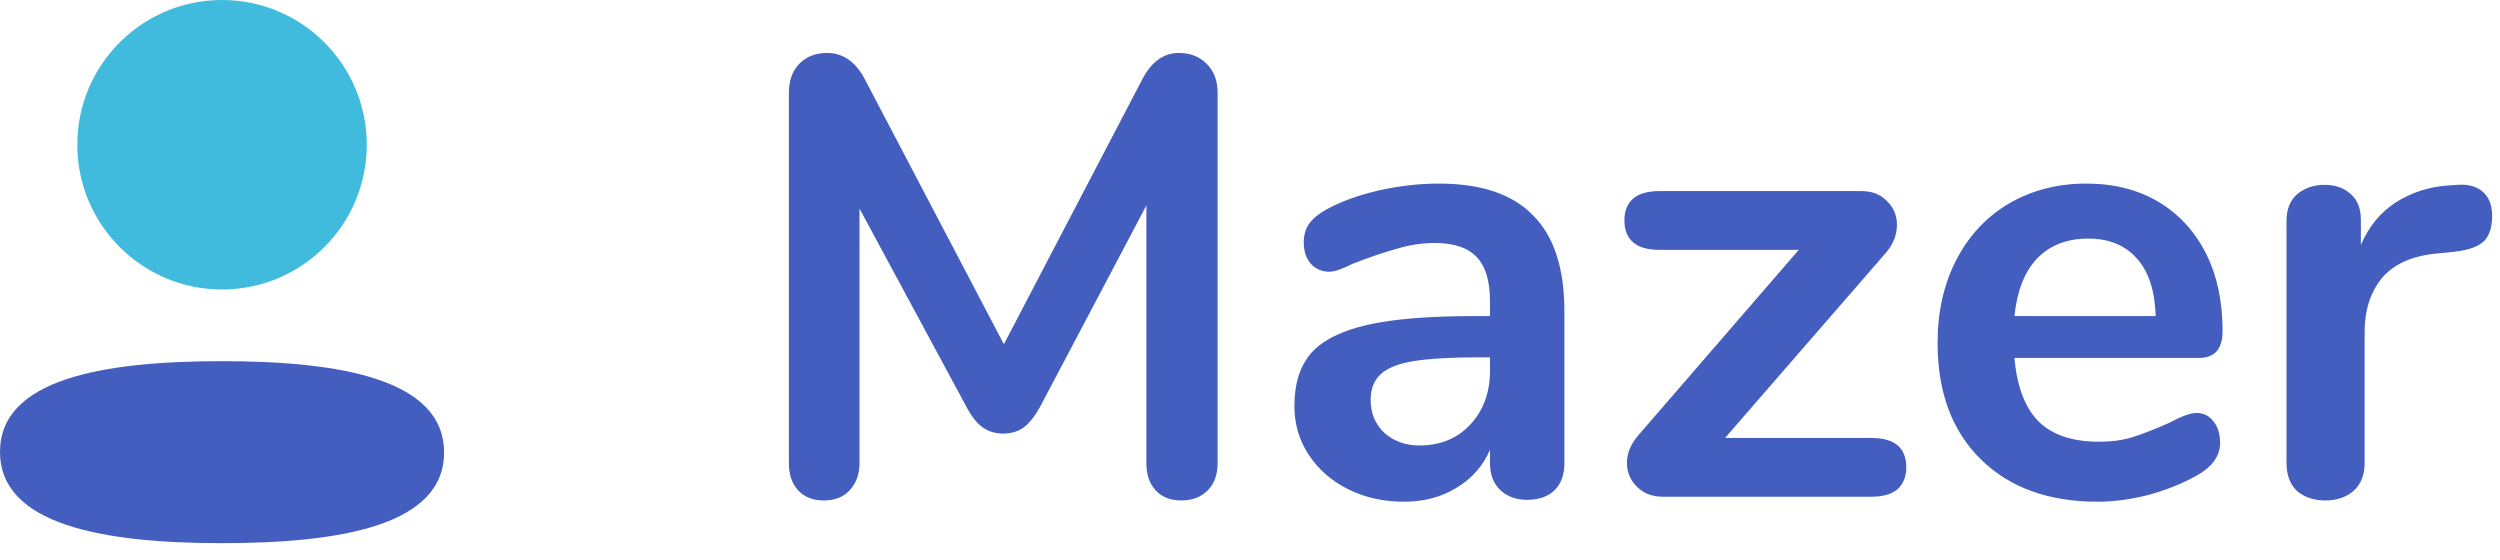
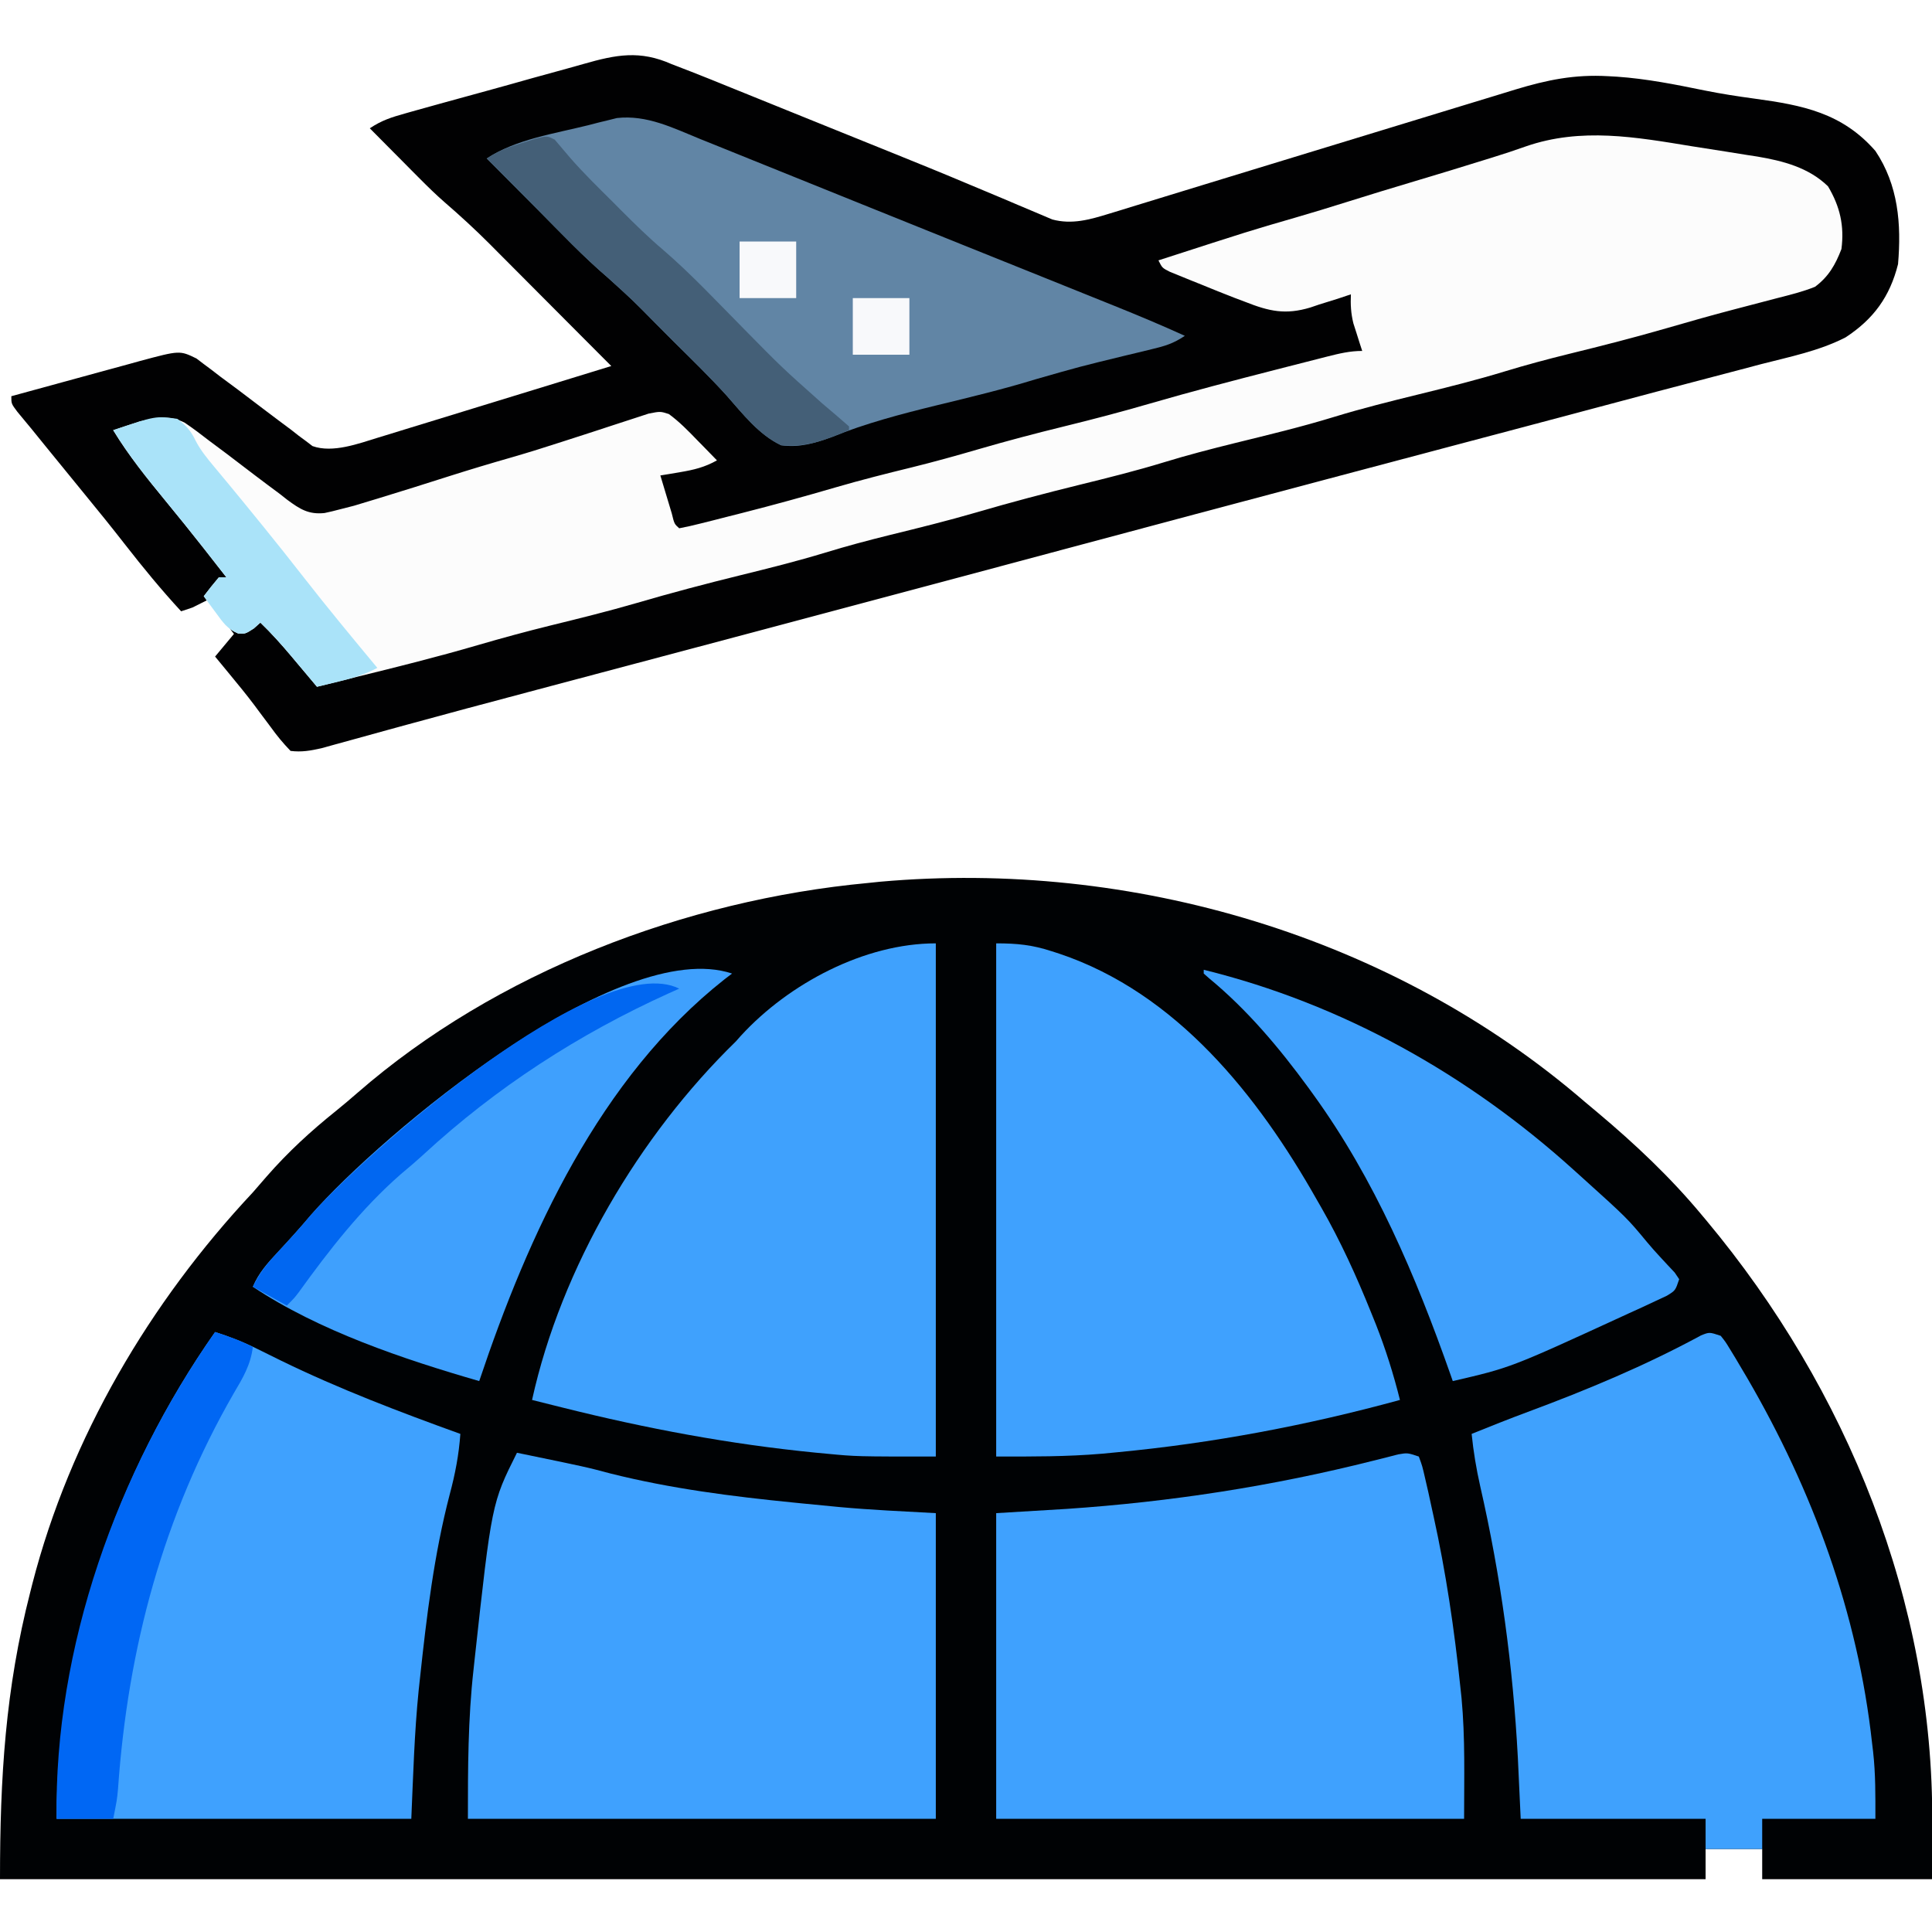
- <svg xmlns="http://www.w3.org/2000/svg" viewBox="0 0 152 34" fill-rule="evenodd" stroke-linejoin="round" stroke-miterlimit="2">
-   <path d="M0 27.472c0 4.409 6.18 5.552 13.5 5.552 7.281 0 13.5-1.103 13.5-5.513s-6.179-5.552-13.5-5.552c-7.281 0-13.5 1.103-13.5 5.513z" fill="#435ebe" fill-rule="nonzero" />
-   <circle cx="13.5" cy="8.8" r="8.8" fill="#41bbdd" />
-   <path d="M71.676 3.22c.709 0 1.279.228 1.71.684.431.431.646 1.013.646 1.748v22.496c0 .709-.203 1.267-.608 1.672s-.937.608-1.596.608-1.178-.203-1.558-.608-.57-.963-.57-1.672V12.492l-6.46 12.236c-.304.557-.633.975-.988 1.254-.355.253-.773.38-1.254.38s-.899-.127-1.254-.38-.684-.671-.988-1.254l-6.498-12.046v15.466c0 .684-.203 1.241-.608 1.672-.38.405-.899.608-1.558.608s-1.178-.203-1.558-.608-.57-.963-.57-1.672V5.652c0-.735.203-1.317.608-1.748.431-.456 1.001-.684 1.71-.684.988 0 1.761.545 2.318 1.634l8.436 16.074 8.398-16.074c.557-1.089 1.305-1.634 2.242-1.634zm15.801 7.942c2.584 0 4.497.646 5.738 1.938 1.267 1.267 1.9 3.205 1.9 5.814v9.272c0 .684-.203 1.229-.608 1.634-.405.38-.962.57-1.672.57-.658 0-1.203-.203-1.634-.608-.405-.405-.608-.937-.608-1.596v-.836c-.431.988-1.114 1.761-2.052 2.318-.912.557-1.976.836-3.192.836-1.241 0-2.368-.253-3.382-.76s-1.811-1.203-2.394-2.09-.874-1.875-.874-2.964c0-1.368.342-2.445 1.026-3.23.71-.785 1.85-1.355 3.42-1.71s3.737-.532 6.498-.532h.95v-.874c0-1.241-.266-2.141-.798-2.698-.532-.583-1.393-.874-2.584-.874a7.78 7.78 0 0 0-2.242.342c-.76.203-1.659.507-2.698.912-.658.329-1.14.494-1.444.494-.456 0-.836-.165-1.14-.494-.278-.329-.418-.76-.418-1.292 0-.431.102-.798.304-1.102.228-.329.596-.633 1.102-.912.887-.481 1.938-.861 3.154-1.14 1.242-.279 2.458-.418 3.648-.418zm-1.178 15.922c1.267 0 2.293-.418 3.078-1.254.811-.861 1.216-1.963 1.216-3.306v-.798h-.684c-1.697 0-3.015.076-3.952.228s-1.608.418-2.014.798-.608.899-.608 1.558c0 .811.279 1.482.836 2.014.583.507 1.292.76 2.128.76zm27.476-.456c1.418 0 2.128.595 2.128 1.786 0 .557-.178 1.001-.532 1.33-.355.304-.887.456-1.596.456h-12.692c-.634 0-1.153-.203-1.558-.608a1.97 1.97 0 0 1-.608-1.444c0-.583.228-1.14.684-1.672l9.766-11.286h-8.474c-.71 0-1.242-.152-1.596-.456s-.532-.747-.532-1.33.177-1.026.532-1.33.886-.456 1.596-.456h12.274c.658 0 1.178.203 1.558.608.405.38.608.861.608 1.444 0 .608-.216 1.165-.646 1.672l-9.804 11.286h8.892zm19.762-1.52c.431 0 .773.165 1.026.494.279.329.418.773.418 1.33 0 .785-.468 1.444-1.406 1.976-.861.481-1.836.874-2.926 1.178-1.089.279-2.128.418-3.116.418-2.989 0-5.358-.861-7.106-2.584s-2.622-4.079-2.622-7.068c0-1.9.38-3.585 1.14-5.054s1.824-2.609 3.192-3.42c1.394-.811 2.964-1.216 4.712-1.216 1.672 0 3.129.367 4.37 1.102s2.204 1.773 2.888 3.116 1.026 2.926 1.026 4.75c0 1.089-.481 1.634-1.444 1.634h-11.21c.152 1.748.646 3.04 1.482 3.876.836.811 2.052 1.216 3.648 1.216.811 0 1.52-.101 2.128-.304.634-.203 1.343-.481 2.128-.836.76-.405 1.318-.608 1.672-.608zm-6.574-10.602c-1.292 0-2.33.405-3.116 1.216-.76.811-1.216 1.976-1.368 3.496h8.588c-.05-1.545-.43-2.711-1.14-3.496-.709-.811-1.697-1.216-2.964-1.216zm22.43-3.268c.658-.051 1.178.089 1.558.418s.57.823.57 1.482c0 .684-.165 1.191-.494 1.52s-.925.545-1.786.646l-1.14.114c-1.495.152-2.597.659-3.306 1.52-.684.861-1.026 1.938-1.026 3.23v7.98c0 .735-.228 1.305-.684 1.71-.456.38-1.026.57-1.71.57s-1.254-.19-1.71-.57c-.431-.405-.646-.975-.646-1.71V13.442c0-.709.215-1.254.646-1.634.456-.38 1.013-.57 1.672-.57s1.19.19 1.596.57c.405.355.608.874.608 1.558v1.52c.481-1.115 1.19-1.976 2.128-2.584.962-.608 2.026-.95 3.192-1.026l.532-.038z" fill="#435ebe" fill-rule="nonzero" />
+ <svg xmlns="http://www.w3.org/2000/svg" version="1.1" width="512" height="512">
+   <path d="M0 0 C1.14 0.957 2.28 1.913 3.422 2.867 C13.355 11.216 22.694 20.003 31 30 C31.42 30.501 31.84 31.001 32.272 31.517 C69.546 76.181 92.411 132.641 92.062 191.125 C92.042 196.034 92.021 200.942 92 206 C77.15 206 62.3 206 47 206 C47 203.36 47 200.72 47 198 C42.05 198 37.1 198 32 198 C32 200.64 32 203.28 32 206 C-117.16 206 -266.32 206 -420 206 C-420 178.926 -418.572 155.657 -412 130 C-411.812 129.256 -411.624 128.512 -411.431 127.745 C-401.434 88.918 -380.279 53.113 -353 24 C-351.764 22.589 -350.535 21.173 -349.312 19.75 C-343.665 13.29 -337.621 7.74 -330.922 2.371 C-329.029 0.835 -327.162 -0.734 -325.328 -2.34 C-288.506 -34.429 -238.349 -53.476 -190 -58 C-188.929 -58.111 -187.858 -58.222 -186.754 -58.336 C-120.057 -64.261 -50.913 -43.916 0 0 Z " fill="#000204" transform="translate(420,292)" />
+   <path d="M0 0 C1.76 0.681 3.52 1.362 5.282 2.038 C8.738 3.379 12.168 4.784 15.602 6.18 C17.125 6.795 18.648 7.41 20.171 8.024 C24.182 9.643 28.19 11.266 32.198 12.892 C35.374 14.179 38.552 15.462 41.73 16.746 C44.083 17.696 46.435 18.647 48.788 19.597 C51.908 20.859 55.028 22.118 58.149 23.376 C65.101 26.181 72.043 29.004 78.949 31.92 C81.897 33.163 84.85 34.396 87.803 35.627 C89.183 36.207 90.561 36.793 91.936 37.386 C93.828 38.201 95.728 38.995 97.63 39.786 C98.696 40.239 99.763 40.693 100.861 41.16 C106.099 42.562 110.813 41.201 115.888 39.643 C116.798 39.367 117.708 39.09 118.646 38.806 C119.625 38.502 120.604 38.199 121.613 37.887 C122.668 37.565 123.723 37.243 124.81 36.911 C127.106 36.21 129.402 35.506 131.697 34.8 C135.359 33.673 139.023 32.554 142.687 31.436 C147.966 29.824 153.244 28.211 158.521 26.595 C171.152 22.728 183.784 18.867 196.422 15.022 C200.823 13.683 205.222 12.339 209.621 10.991 C212.378 10.147 215.137 9.308 217.897 8.469 C219.791 7.892 221.683 7.31 223.575 6.728 C232.007 4.173 239.267 2.685 248.125 3.188 C248.899 3.231 249.673 3.274 250.471 3.319 C258.342 3.863 265.955 5.379 273.672 6.961 C278.109 7.859 282.549 8.539 287.034 9.148 C299.724 10.873 310.185 12.918 319 23 C325.069 32.052 325.911 42.373 325 53 C322.833 61.633 318.509 67.557 311.105 72.404 C304.126 75.992 296.309 77.552 288.746 79.496 C286.793 80.012 284.84 80.529 282.888 81.047 C278.733 82.148 274.576 83.239 270.417 84.323 C264.084 85.974 257.76 87.656 251.438 89.344 C242.659 91.687 233.877 94.022 225.093 96.348 C223.957 96.649 222.822 96.949 221.652 97.259 C219.316 97.877 216.981 98.495 214.646 99.114 C203.395 102.093 192.145 105.078 180.895 108.062 C179.633 108.397 178.371 108.732 177.071 109.077 C151.455 115.872 125.851 122.71 100.25 129.562 C92.037 131.761 83.823 133.959 75.609 136.156 C74.586 136.43 73.563 136.704 72.509 136.986 C55.265 141.598 38.016 146.193 20.766 150.781 C19.539 151.107 18.313 151.434 17.05 151.77 C5.103 154.947 -6.845 158.123 -18.792 161.297 C-23.167 162.459 -27.542 163.622 -31.917 164.785 C-34.02 165.344 -36.124 165.902 -38.227 166.461 C-48.89 169.291 -59.548 172.139 -70.188 175.058 C-71.929 175.535 -73.67 176.011 -75.412 176.487 C-78.603 177.361 -81.791 178.242 -84.978 179.129 C-86.383 179.515 -87.788 179.9 -89.193 180.285 C-90.396 180.618 -91.598 180.952 -92.837 181.295 C-95.743 181.943 -98.049 182.362 -101 182 C-102.999 179.925 -104.588 178.008 -106.25 175.688 C-107.209 174.407 -108.168 173.127 -109.129 171.848 C-109.606 171.203 -110.083 170.559 -110.575 169.895 C-112.7 167.07 -114.937 164.352 -117.188 161.625 C-117.924 160.73 -118.66 159.836 -119.418 158.914 C-119.94 158.282 -120.462 157.651 -121 157 C-119.35 155.02 -117.7 153.04 -116 151 C-118.31 148.03 -120.62 145.06 -123 142 C-124.98 142.99 -124.98 142.99 -127 144 C-127.99 144.33 -128.98 144.66 -130 145 C-135.25 139.314 -140.114 133.393 -144.865 127.292 C-148.358 122.807 -151.923 118.39 -155.535 114 C-158.641 110.219 -161.728 106.423 -164.812 102.625 C-165.64 101.607 -165.64 101.607 -166.484 100.569 C-167.523 99.29 -168.56 98.009 -169.596 96.728 C-170.846 95.19 -172.115 93.668 -173.387 92.148 C-175 90 -175 90 -175 88 C-169.273 86.424 -163.544 84.857 -157.812 83.3 C-155.864 82.769 -153.917 82.236 -151.97 81.7 C-149.167 80.928 -146.361 80.166 -143.555 79.406 C-142.689 79.166 -141.823 78.925 -140.931 78.677 C-130.378 75.844 -130.378 75.844 -125.936 78.003 C-125.322 78.471 -124.707 78.939 -124.074 79.422 C-123.368 79.948 -122.662 80.473 -121.935 81.015 C-121.193 81.588 -120.452 82.16 -119.688 82.75 C-118.09 83.935 -116.492 85.12 -114.895 86.305 C-112.467 88.131 -110.047 89.964 -107.634 91.81 C-105.395 93.517 -103.136 95.197 -100.875 96.875 C-99.865 97.669 -99.865 97.669 -98.835 98.479 C-98.185 98.958 -97.536 99.437 -96.867 99.93 C-96.311 100.355 -95.756 100.78 -95.183 101.218 C-89.827 103.136 -82.966 100.557 -77.758 98.959 C-77.084 98.754 -76.409 98.549 -75.715 98.338 C-73.516 97.667 -71.321 96.988 -69.125 96.309 C-67.59 95.839 -66.054 95.369 -64.518 94.9 C-60.499 93.672 -56.482 92.435 -52.465 91.197 C-48.357 89.932 -44.247 88.674 -40.137 87.416 C-32.089 84.951 -24.044 82.478 -16 80 C-16.753 79.247 -17.507 78.494 -18.283 77.718 C-20.348 75.652 -22.411 73.585 -24.47 71.514 C-27.99 67.976 -31.513 64.442 -35.037 60.908 C-36.549 59.391 -38.061 57.872 -39.572 56.353 C-41.771 54.141 -43.973 51.934 -46.176 49.727 C-46.841 49.057 -47.505 48.387 -48.191 47.696 C-52.064 43.823 -56.053 40.154 -60.199 36.575 C-62.463 34.595 -64.6 32.513 -66.719 30.379 C-67.898 29.195 -67.898 29.195 -69.102 27.986 C-69.893 27.186 -70.685 26.387 -71.5 25.562 C-72.322 24.736 -73.145 23.909 -73.992 23.057 C-75.997 21.04 -78 19.021 -80 17 C-76.826 14.884 -74.329 14.103 -70.668 13.073 C-69.711 12.802 -69.711 12.802 -68.735 12.525 C-66.626 11.931 -64.514 11.345 -62.402 10.762 C-61.316 10.461 -61.316 10.461 -60.209 10.154 C-56.373 9.094 -52.536 8.041 -48.698 6.994 C-44.75 5.915 -40.811 4.806 -36.873 3.691 C-33.83 2.835 -30.78 2.003 -27.728 1.177 C-26.274 0.779 -24.823 0.372 -23.374 -0.045 C-14.7 -2.528 -8.427 -3.744 0 0 Z " fill="#010102" transform="translate(178,17)" />
+   <path d="M0 0 C2.952 0.481 5.908 0.936 8.865 1.389 C10.773 1.694 12.68 2 14.587 2.307 C15.456 2.44 16.325 2.572 17.221 2.709 C24.107 3.866 30.897 5.631 36.001 10.604 C39.188 15.957 40.365 21.067 39.564 27.229 C37.96 31.4 36.163 34.553 32.564 37.229 C29.317 38.545 25.954 39.361 22.564 40.229 C21.184 40.59 19.803 40.952 18.423 41.315 C16.043 41.941 13.662 42.565 11.279 43.184 C5.282 44.75 -0.673 46.435 -6.624 48.167 C-15.293 50.683 -24.017 52.901 -32.783 55.051 C-38.465 56.455 -44.089 57.956 -49.686 59.667 C-57.203 61.962 -64.805 63.852 -72.436 65.729 C-79.983 67.586 -87.504 69.449 -94.936 71.729 C-103.586 74.382 -112.368 76.482 -121.151 78.643 C-127.459 80.205 -133.723 81.823 -139.936 83.729 C-147.287 85.982 -154.722 87.83 -162.186 89.667 C-171.417 91.937 -180.574 94.353 -189.696 97.027 C-197.341 99.25 -205.054 101.155 -212.786 103.052 C-218.467 104.455 -224.09 105.957 -229.686 107.667 C-237.121 109.935 -244.638 111.81 -252.186 113.667 C-261.42 115.938 -270.58 118.356 -279.705 121.03 C-287.252 123.222 -294.863 125.108 -302.496 126.979 C-309.02 128.591 -315.485 130.344 -321.936 132.229 C-332.506 135.316 -343.17 137.981 -353.864 140.598 C-357.391 141.463 -360.914 142.345 -364.436 143.229 C-365.558 141.891 -365.558 141.891 -366.702 140.526 C-367.696 139.344 -368.691 138.161 -369.686 136.979 C-370.423 136.099 -370.423 136.099 -371.174 135.202 C-373.811 132.073 -376.483 129.069 -379.436 126.229 C-380.302 127.002 -380.302 127.002 -381.186 127.792 C-383.436 129.229 -383.436 129.229 -385.342 129.104 C-388.22 127.902 -389.356 126.165 -391.186 123.667 C-391.8 122.84 -392.413 122.014 -393.045 121.163 C-393.504 120.525 -393.963 119.886 -394.436 119.229 C-393.155 117.522 -391.818 115.855 -390.436 114.229 C-389.776 114.229 -389.116 114.229 -388.436 114.229 C-389.997 112.227 -391.559 110.227 -393.124 108.229 C-393.611 107.606 -394.099 106.983 -394.601 106.342 C-397.871 102.179 -401.197 98.065 -404.558 93.975 C-409.523 87.93 -414.36 81.929 -418.436 75.229 C-416.919 74.716 -415.397 74.22 -413.874 73.729 C-413.027 73.451 -412.18 73.172 -411.307 72.885 C-407.076 71.918 -403.476 71.161 -399.466 73.26 C-397.26 74.754 -395.161 76.34 -393.061 77.979 C-391.473 79.164 -389.884 80.349 -388.295 81.534 C-385.884 83.362 -383.477 85.198 -381.075 87.039 C-378.834 88.746 -376.574 90.426 -374.311 92.104 C-373.638 92.633 -372.964 93.163 -372.271 93.708 C-368.94 96.163 -366.646 97.628 -362.432 97.186 C-361.091 96.906 -359.758 96.586 -358.436 96.229 C-357.171 95.905 -355.907 95.582 -354.604 95.249 C-353.275 94.853 -351.948 94.45 -350.624 94.042 C-349.898 93.823 -349.172 93.605 -348.424 93.379 C-342.097 91.463 -335.796 89.458 -329.496 87.452 C-323.95 85.69 -318.388 84.019 -312.793 82.42 C-308.353 81.134 -303.948 79.757 -299.553 78.326 C-296.646 77.379 -293.736 76.443 -290.825 75.506 C-289.362 75.031 -287.901 74.551 -286.442 74.066 C-284.375 73.379 -282.303 72.711 -280.229 72.045 C-279.018 71.648 -277.806 71.25 -276.558 70.841 C-273.436 70.229 -273.436 70.229 -271.186 70.953 C-268.414 72.974 -266.063 75.395 -263.686 77.854 C-263.179 78.37 -262.673 78.885 -262.151 79.417 C-260.908 80.683 -259.671 81.955 -258.436 83.229 C-261.636 85.042 -264.569 85.751 -268.186 86.354 C-269.171 86.522 -270.156 86.689 -271.17 86.862 C-271.918 86.983 -272.666 87.104 -273.436 87.229 C-272.794 89.376 -272.147 91.522 -271.499 93.667 C-270.959 95.459 -270.959 95.459 -270.409 97.288 C-269.727 100.088 -269.727 100.088 -268.436 101.229 C-266.594 100.889 -264.768 100.464 -262.952 100.006 C-261.799 99.718 -260.647 99.43 -259.459 99.133 C-258.214 98.814 -256.969 98.495 -255.686 98.167 C-254.415 97.845 -253.144 97.524 -251.834 97.192 C-243.475 95.067 -235.169 92.78 -226.89 90.36 C-220.281 88.437 -213.631 86.753 -206.945 85.121 C-200.981 83.651 -195.082 82.012 -189.186 80.292 C-181.642 78.093 -174.068 76.1 -166.436 74.229 C-158.869 72.372 -151.355 70.405 -143.874 68.229 C-132.784 65.005 -121.624 62.088 -110.436 59.229 C-109.475 58.982 -108.514 58.735 -107.524 58.48 C-104.746 57.767 -101.966 57.059 -99.186 56.354 C-97.926 56.031 -97.926 56.031 -96.641 55.701 C-93.503 54.913 -90.685 54.229 -87.436 54.229 C-87.761 53.233 -87.761 53.233 -88.092 52.217 C-88.51 50.893 -88.51 50.893 -88.936 49.542 C-89.354 48.236 -89.354 48.236 -89.78 46.905 C-90.435 44.235 -90.554 41.965 -90.436 39.229 C-91.619 39.625 -92.803 40.02 -94.022 40.428 C-95.618 40.926 -97.214 41.422 -98.811 41.917 C-99.973 42.312 -99.973 42.312 -101.159 42.715 C-107.777 44.712 -112.103 43.735 -118.436 41.229 C-119.371 40.877 -120.306 40.524 -121.27 40.161 C-124.197 39.035 -127.098 37.859 -129.999 36.667 C-130.994 36.268 -131.99 35.869 -133.016 35.458 C-133.96 35.071 -134.905 34.685 -135.877 34.288 C-137.157 33.766 -137.157 33.766 -138.462 33.235 C-140.436 32.229 -140.436 32.229 -141.436 30.229 C-117.065 22.346 -117.065 22.346 -105.332 18.951 C-100.744 17.621 -96.179 16.229 -91.624 14.792 C-85.576 12.884 -79.512 11.042 -73.436 9.229 C-67.278 7.391 -61.131 5.525 -54.999 3.604 C-54.021 3.302 -54.021 3.302 -53.024 2.994 C-50.021 2.062 -47.046 1.089 -44.084 0.03 C-29.421 -5.054 -14.942 -2.449 0 0 Z " fill="#FCFCFC" transform="translate(448.436,38.771)" />
+   <path d="M0 0 C0.92 2.483 0.92 2.483 1.684 5.824 C1.97 7.066 2.256 8.309 2.55 9.588 C2.847 10.954 3.143 12.321 3.438 13.688 C3.666 14.719 3.666 14.719 3.898 15.771 C7.196 30.723 9.409 45.771 11 61 C11.106 61.983 11.212 62.966 11.321 63.979 C12.321 74.726 12 85.071 12 96 C-28.92 96 -69.84 96 -112 96 C-112 69.27 -112 42.54 -112 15 C-105.833 14.629 -99.666 14.258 -93.312 13.875 C-65.741 12.007 -38.843 7.856 -12.046 1.097 C-10.894 0.808 -9.742 0.52 -8.555 0.223 C-7.549 -0.038 -6.543 -0.298 -5.507 -0.566 C-3 -1 -3 -1 0 0 Z " fill="#3FA1FE" transform="translate(376,386)" />
+   <path d="M0 0 C18.417 3.795 18.417 3.795 24.812 5.5 C40.78 9.508 56.895 11.558 73.25 13.188 C74.092 13.272 74.934 13.357 75.801 13.444 C78.289 13.691 80.777 13.931 83.266 14.168 C83.978 14.238 84.69 14.307 85.424 14.379 C93.944 15.165 102.44 15.524 111 16 C111 42.73 111 69.46 111 97 C70.08 97 29.16 97 -13 97 C-13 83.533 -12.99 70.662 -11.5 57.375 C-11.418 56.611 -11.336 55.848 -11.251 55.061 C-6.684 13.368 -6.684 13.368 0 0 Z " fill="#3FA1FE" transform="translate(137,385)" />
+   <path d="M0 0 C1.252 1.553 1.252 1.553 2.496 3.594 C2.966 4.364 3.437 5.135 3.921 5.929 C4.672 7.201 4.672 7.201 5.438 8.5 C5.961 9.382 6.485 10.264 7.024 11.173 C24.407 41.043 36.343 73.529 40.125 108 C40.211 108.717 40.298 109.433 40.387 110.172 C41.062 116.217 41 121.812 41 128 C31.1 128 21.2 128 11 128 C11 130.64 11 133.28 11 136 C6.05 136 1.1 136 -4 136 C-4 133.36 -4 130.72 -4 128 C-20.17 128 -36.34 128 -53 128 C-53.248 122.679 -53.495 117.358 -53.75 111.875 C-55.045 87.449 -58.28 63.713 -63.73 39.852 C-64.773 35.236 -65.525 30.706 -66 26 C-61.065 24.001 -56.125 22.029 -51.133 20.176 C-35.411 14.338 -19.972 7.902 -5.215 -0.102 C-3 -1 -3 -1 0 0 Z " fill="#3FA1FD" transform="translate(456,354)" />
+   <path d="M0 0 C3.924 1.239 7.567 2.664 11.246 4.504 C12.237 4.993 13.228 5.482 14.25 5.986 C15.302 6.506 16.354 7.027 17.438 7.562 C32.909 15.106 48.826 21.157 65 27 C64.604 32.551 63.628 37.622 62.188 43 C58.032 58.906 56.059 75.306 54.312 91.625 C54.193 92.718 54.074 93.81 53.951 94.936 C52.806 106.307 52.499 117.522 52 129 C20.98 129 -10.04 129 -42 129 C-42 83.259 -26.206 37.333 0 0 Z " fill="#3FA1FE" transform="translate(57,353)" />
+   <path d="M0 0 C0 44.88 0 89.76 0 136 C-21.046 136 -21.046 136 -28.875 135.25 C-29.824 135.161 -30.772 135.073 -31.75 134.981 C-54.641 132.725 -76.72 128.581 -99 123 C-99.868 122.784 -100.736 122.568 -101.631 122.345 C-103.421 121.898 -105.211 121.45 -107 121 C-99.269 85.889 -78.574 50.901 -53 26 C-52.562 25.505 -52.123 25.01 -51.672 24.5 C-38.945 10.616 -18.831 0 0 0 Z " fill="#3FA1FD" transform="translate(248,250)" />
+   <path d="M0 0 C5.575 0 9.495 0.401 14.625 2.062 C15.668 2.397 15.668 2.397 16.731 2.739 C47.848 13.197 69.405 40.406 85 68 C85.363 68.63 85.726 69.261 86.1 69.91 C91.268 78.937 95.491 88.227 99.375 97.875 C99.792 98.909 100.209 99.942 100.638 101.007 C103.219 107.574 105.293 114.155 107 121 C82.374 127.744 57.357 132.466 31.938 134.875 C30.686 134.995 29.434 135.115 28.145 135.239 C18.671 136.052 9.594 136 0 136 C0 91.12 0 46.24 0 0 Z " fill="#3FA1FE" transform="translate(264,250)" />
+   <path d="M0 0 C1.265 0.509 2.529 1.017 3.794 1.524 C7.22 2.9 10.642 4.285 14.063 5.672 C17.658 7.128 21.257 8.576 24.855 10.024 C30.923 12.467 36.989 14.916 43.053 17.367 C51.699 20.862 60.352 24.342 69.006 27.819 C75.086 30.261 81.166 32.706 87.245 35.151 C88.716 35.743 90.187 36.334 91.658 36.926 C95.861 38.615 100.062 40.306 104.263 41.999 C106.134 42.754 108.006 43.506 109.878 44.258 C116.125 46.779 122.325 49.368 128.453 52.164 C125.354 54.23 123.224 54.856 119.633 55.715 C118.467 55.998 117.301 56.282 116.1 56.574 C114.855 56.872 113.61 57.17 112.328 57.477 C100.577 60.338 100.577 60.338 88.953 63.664 C80.289 66.325 71.493 68.446 62.686 70.578 C53.251 72.884 43.863 75.352 34.844 78.992 C30.413 80.632 26.201 81.838 21.453 81.164 C15.513 78.295 11.274 72.806 6.98 67.952 C2.527 63.039 -2.229 58.424 -6.941 53.76 C-8.576 52.135 -10.199 50.5 -11.819 48.861 C-17.929 42.657 -17.929 42.657 -24.387 36.82 C-30.977 31.196 -36.946 24.868 -43.047 18.727 C-44.359 17.409 -45.672 16.092 -46.984 14.775 C-50.175 11.574 -53.362 8.37 -56.547 5.164 C-48.928 0.085 -38.491 -1.447 -29.672 -3.648 C-28.781 -3.88 -27.889 -4.111 -26.971 -4.349 C-26.112 -4.557 -25.253 -4.766 -24.367 -4.98 C-23.607 -5.17 -22.846 -5.359 -22.063 -5.554 C-14.111 -6.445 -7.21 -2.937 0 0 Z " fill="#6185A5" transform="translate(185.5469,36.83594)" />
+   <path d="M0 0 C-1 0.766 -1 0.766 -2.02 1.547 C-35.065 27.613 -53.952 69.04 -67 108 C-87.132 102.185 -109.522 94.652 -127 83 C-125.419 79.261 -123.068 76.704 -120.312 73.75 C-117.346 70.555 -114.424 67.344 -111.625 64 C-92.774 42.431 -29.97 -9.99 0 0 Z " fill="#3FA0FD" transform="translate(194,258)" />
+   <path d="M0 0 C36.703 9.037 70.045 27.747 98 53 C98.61 53.549 99.221 54.097 99.85 54.663 C112.22 65.825 112.22 65.825 117.465 72.156 C118.604 73.524 119.792 74.852 121.004 76.156 C121.663 76.868 122.321 77.579 123 78.312 C123.897 79.266 123.897 79.266 124.812 80.238 C125.204 80.82 125.596 81.401 126 82 C125 85 125 85 122.745 86.375 C121.749 86.841 120.753 87.306 119.727 87.785 C118.042 88.575 118.042 88.575 116.324 89.38 C115.092 89.942 113.859 90.503 112.625 91.062 C112.007 91.347 111.388 91.632 110.751 91.925 C81.283 105.466 81.283 105.466 66 109 C65.8 108.428 65.599 107.856 65.393 107.266 C56.191 81.137 45.34 55.551 29 33 C28.594 32.439 28.189 31.878 27.771 31.299 C20.028 20.699 11.524 10.576 1.363 2.207 C0.913 1.809 0.464 1.41 0 1 C0 0.67 0 0.34 0 0 Z " fill="#3FA0FC" transform="translate(319,257)" />
+   <path d="M0 0 C3.48 1.135 6.773 2.262 10 4 C9.434 8.706 7.314 12.252 4.938 16.25 C-13.757 48.741 -23.124 83.798 -25.722 121.047 C-26 124 -26 124 -27 129 C-31.95 129 -36.9 129 -42 129 C-42.665 83.558 -25.947 36.964 0 0 Z " fill="#0067F4" transform="translate(57,353)" />
+   <path d="M0 0 C1.388 1.623 2.774 3.248 4.149 4.883 C7.697 8.941 11.556 12.699 15.375 16.5 C16.187 17.316 16.999 18.132 17.836 18.973 C21.354 22.485 24.87 25.942 28.664 29.156 C36.207 35.642 43.025 42.975 50.019 50.039 C60.181 60.37 60.181 60.37 71 70 C73.355 71.978 75.685 73.975 78 76 C78 76.33 78 76.66 78 77 C72.197 79.498 66.408 81.665 60 81 C54.034 78.246 49.798 72.615 45.527 67.788 C41.073 62.875 36.318 58.26 31.606 53.596 C29.971 51.971 28.348 50.336 26.728 48.697 C20.618 42.493 20.618 42.493 14.16 36.656 C7.57 31.032 1.601 24.704 -4.5 18.562 C-5.812 17.245 -7.125 15.928 -8.438 14.611 C-11.628 11.41 -14.815 8.206 -18 5 C-14.819 2.879 -12.08 1.94 -8.438 0.812 C-7.281 0.448 -6.125 0.083 -4.934 -0.293 C-2 -1 -2 -1 0 0 Z " fill="#445F77" transform="translate(147,37)" />
+   <path d="M0 0 C2.335 1.767 3.624 3.201 4.867 5.844 C6.237 8.45 7.922 10.491 9.812 12.75 C10.616 13.718 11.419 14.686 12.246 15.684 C12.687 16.213 13.127 16.743 13.582 17.289 C16.199 20.447 18.787 23.63 21.375 26.812 C21.932 27.497 22.488 28.181 23.062 28.886 C26.565 33.202 30.019 37.554 33.438 41.938 C39.795 50.091 46.398 58.044 53 66 C49.633 67.76 46.454 68.739 42.75 69.625 C41.134 70.016 41.134 70.016 39.484 70.414 C38.665 70.607 37.845 70.801 37 71 C35.879 69.662 35.879 69.662 34.734 68.297 C33.74 67.115 32.745 65.932 31.75 64.75 C31.259 64.163 30.768 63.577 30.262 62.973 C27.625 59.844 24.953 56.84 22 54 C21.134 54.773 21.134 54.773 20.25 55.562 C18 57 18 57 16.094 56.875 C13.216 55.673 12.08 53.936 10.25 51.438 C9.636 50.611 9.023 49.785 8.391 48.934 C7.932 48.296 7.473 47.657 7 47 C8.281 45.293 9.618 43.626 11 42 C11.66 42 12.32 42 13 42 C11.439 39.998 9.877 37.998 8.312 36 C7.825 35.377 7.337 34.754 6.835 34.113 C3.565 29.95 0.239 25.836 -3.122 21.746 C-8.087 15.701 -12.924 9.7 -17 3 C-5.745 -0.804 -5.745 -0.804 0 0 Z " fill="#AAE3F9" transform="translate(47,111)" />
+   <path d="M0 0 C-1.346 0.601 -1.346 0.601 -2.719 1.215 C-26.647 12.053 -48.45 26.144 -67.781 43.969 C-69.77 45.79 -71.807 47.521 -73.875 49.25 C-84.33 58.424 -92.763 69.272 -100.862 80.51 C-102 82 -102 82 -104 84 C-106.97 82.35 -109.94 80.7 -113 79 C-111.075 75.151 -109.22 72.867 -106.312 69.75 C-103.346 66.555 -100.424 63.344 -97.625 60 C-83.592 43.943 -21.348 -10.674 0 0 Z " fill="#0167F1" transform="translate(180,262)" />
+   <path d="M0 0 C4.95 0 9.9 0 15 0 C15 4.95 15 9.9 15 15 C10.05 15 5.1 15 0 15 C0 10.05 0 5.1 0 0 Z " fill="#F8F9FB" transform="translate(226,79)" />
+   <path d="M0 0 C4.95 0 9.9 0 15 0 C15 4.95 15 9.9 15 15 C10.05 15 5.1 15 0 15 C0 10.05 0 5.1 0 0 Z " fill="#F8F9FB" transform="translate(196,64)" />
</svg>
